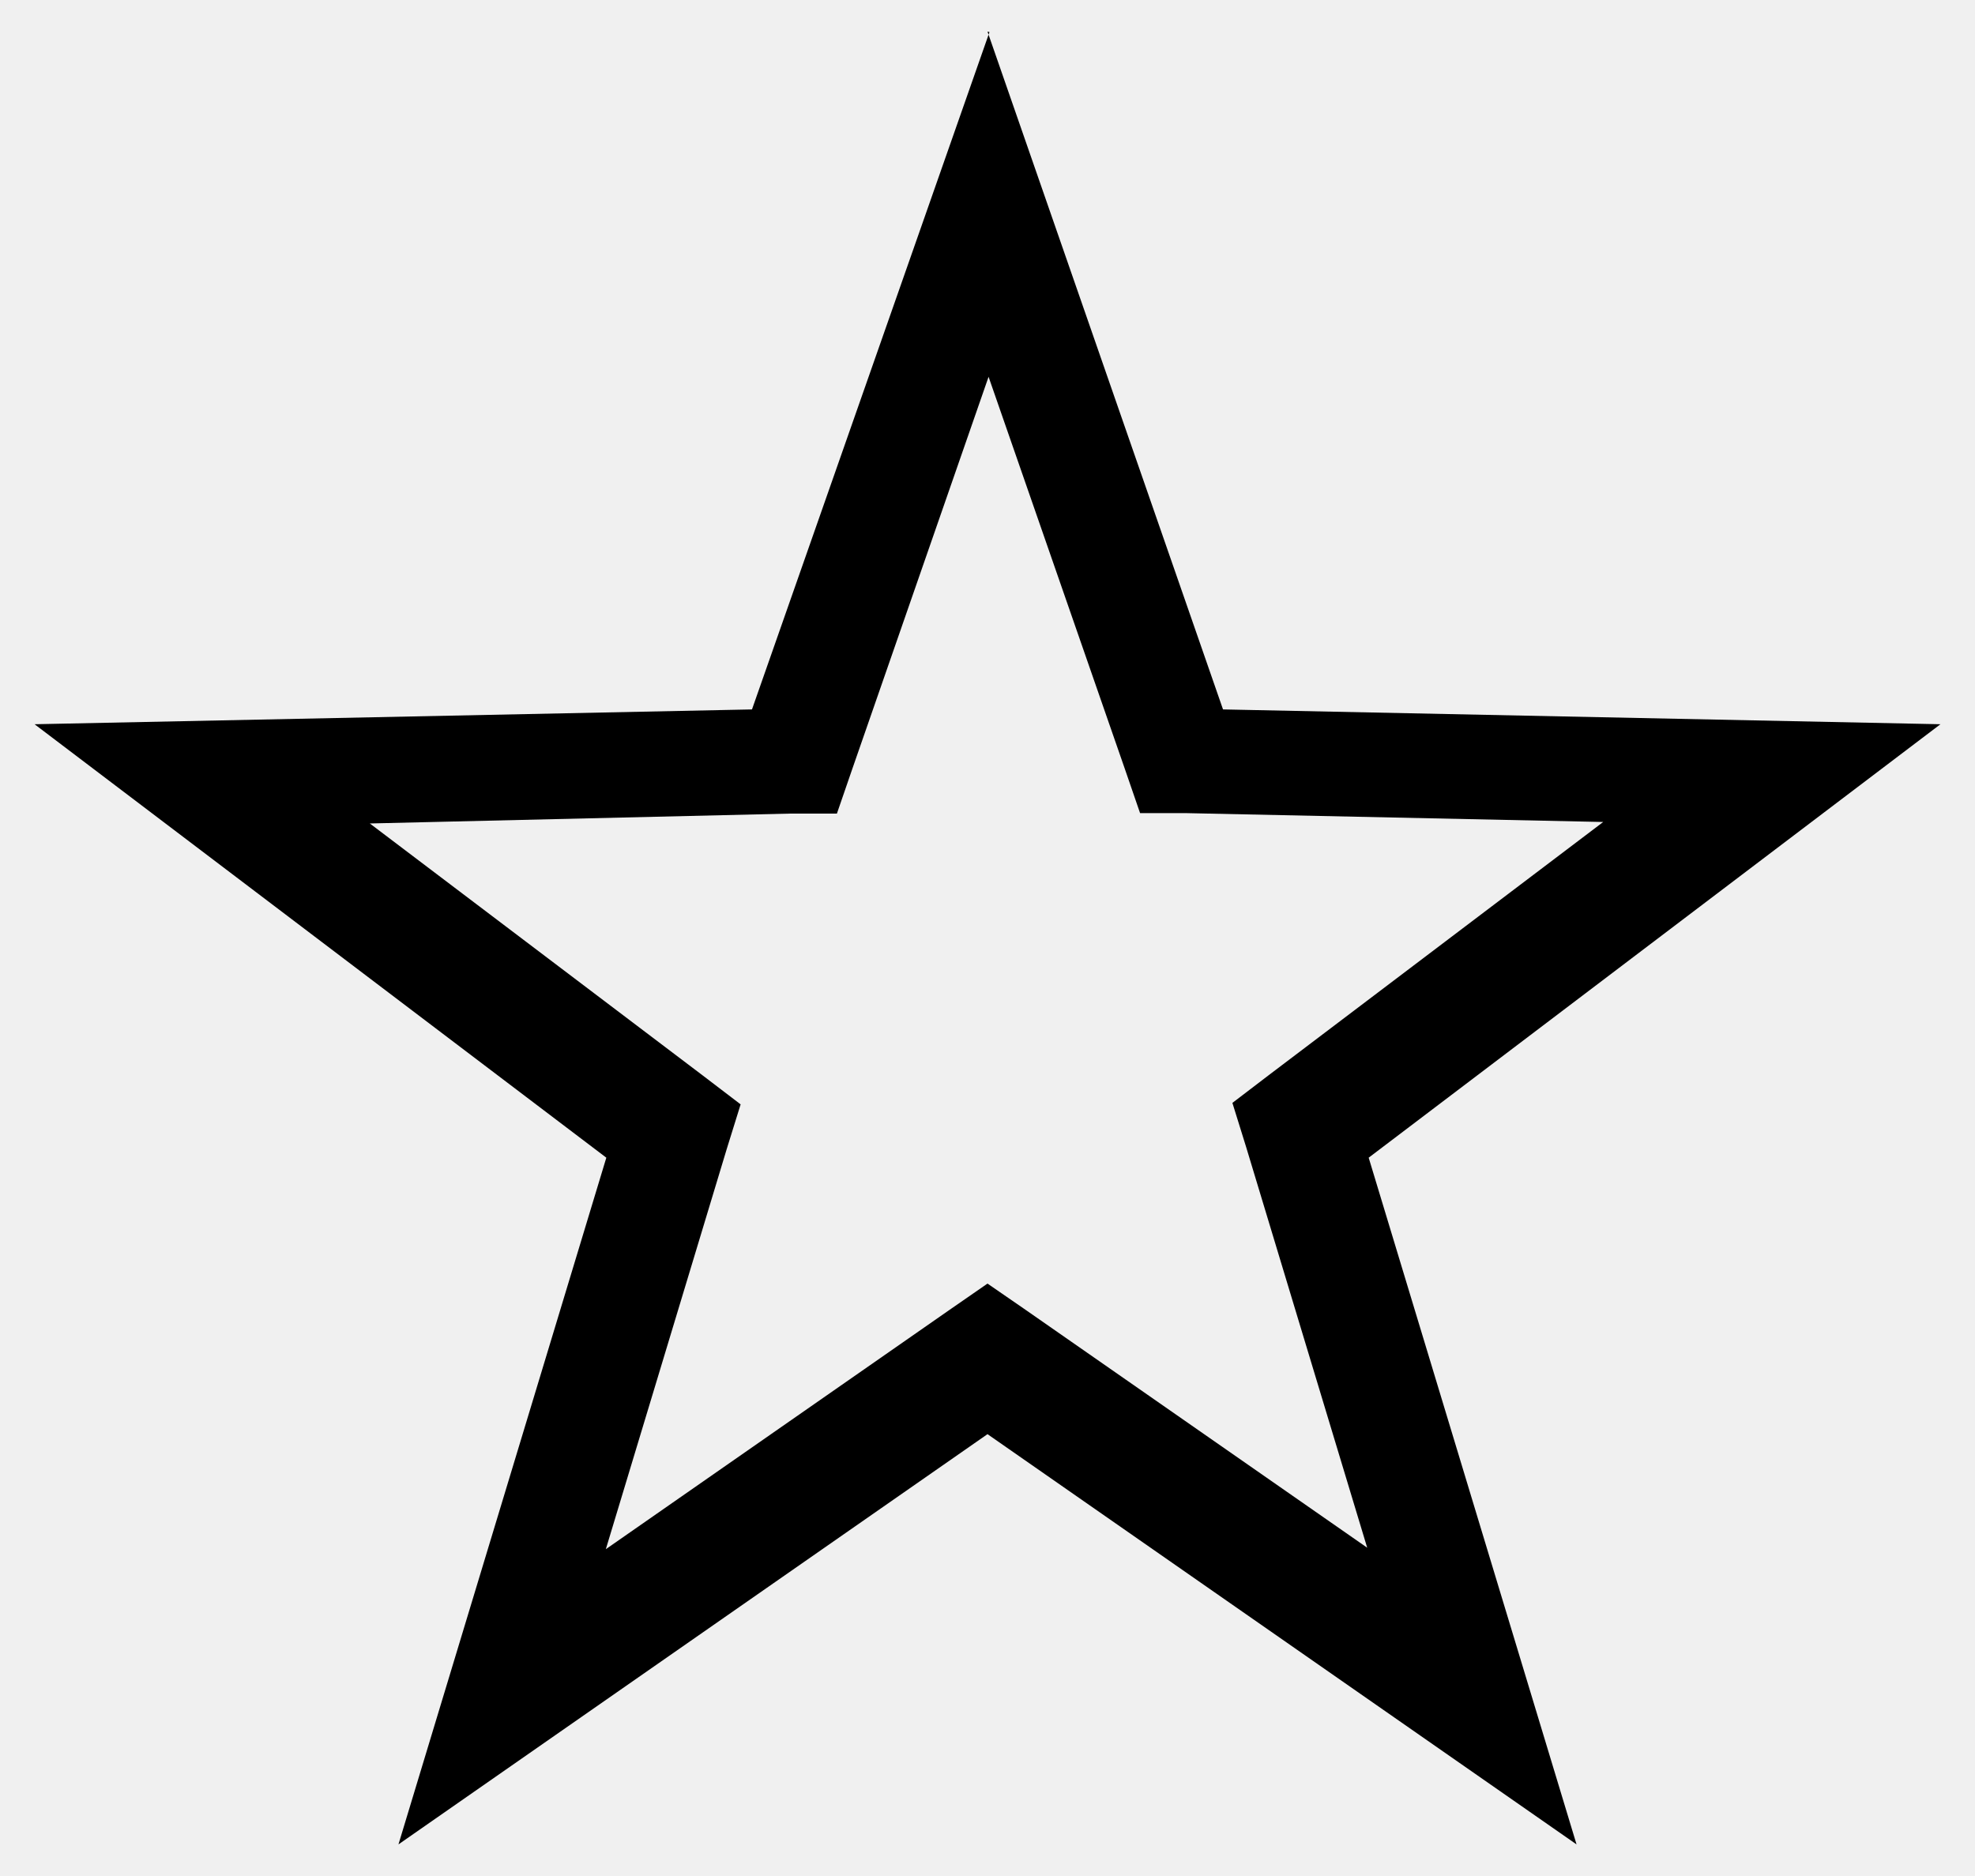
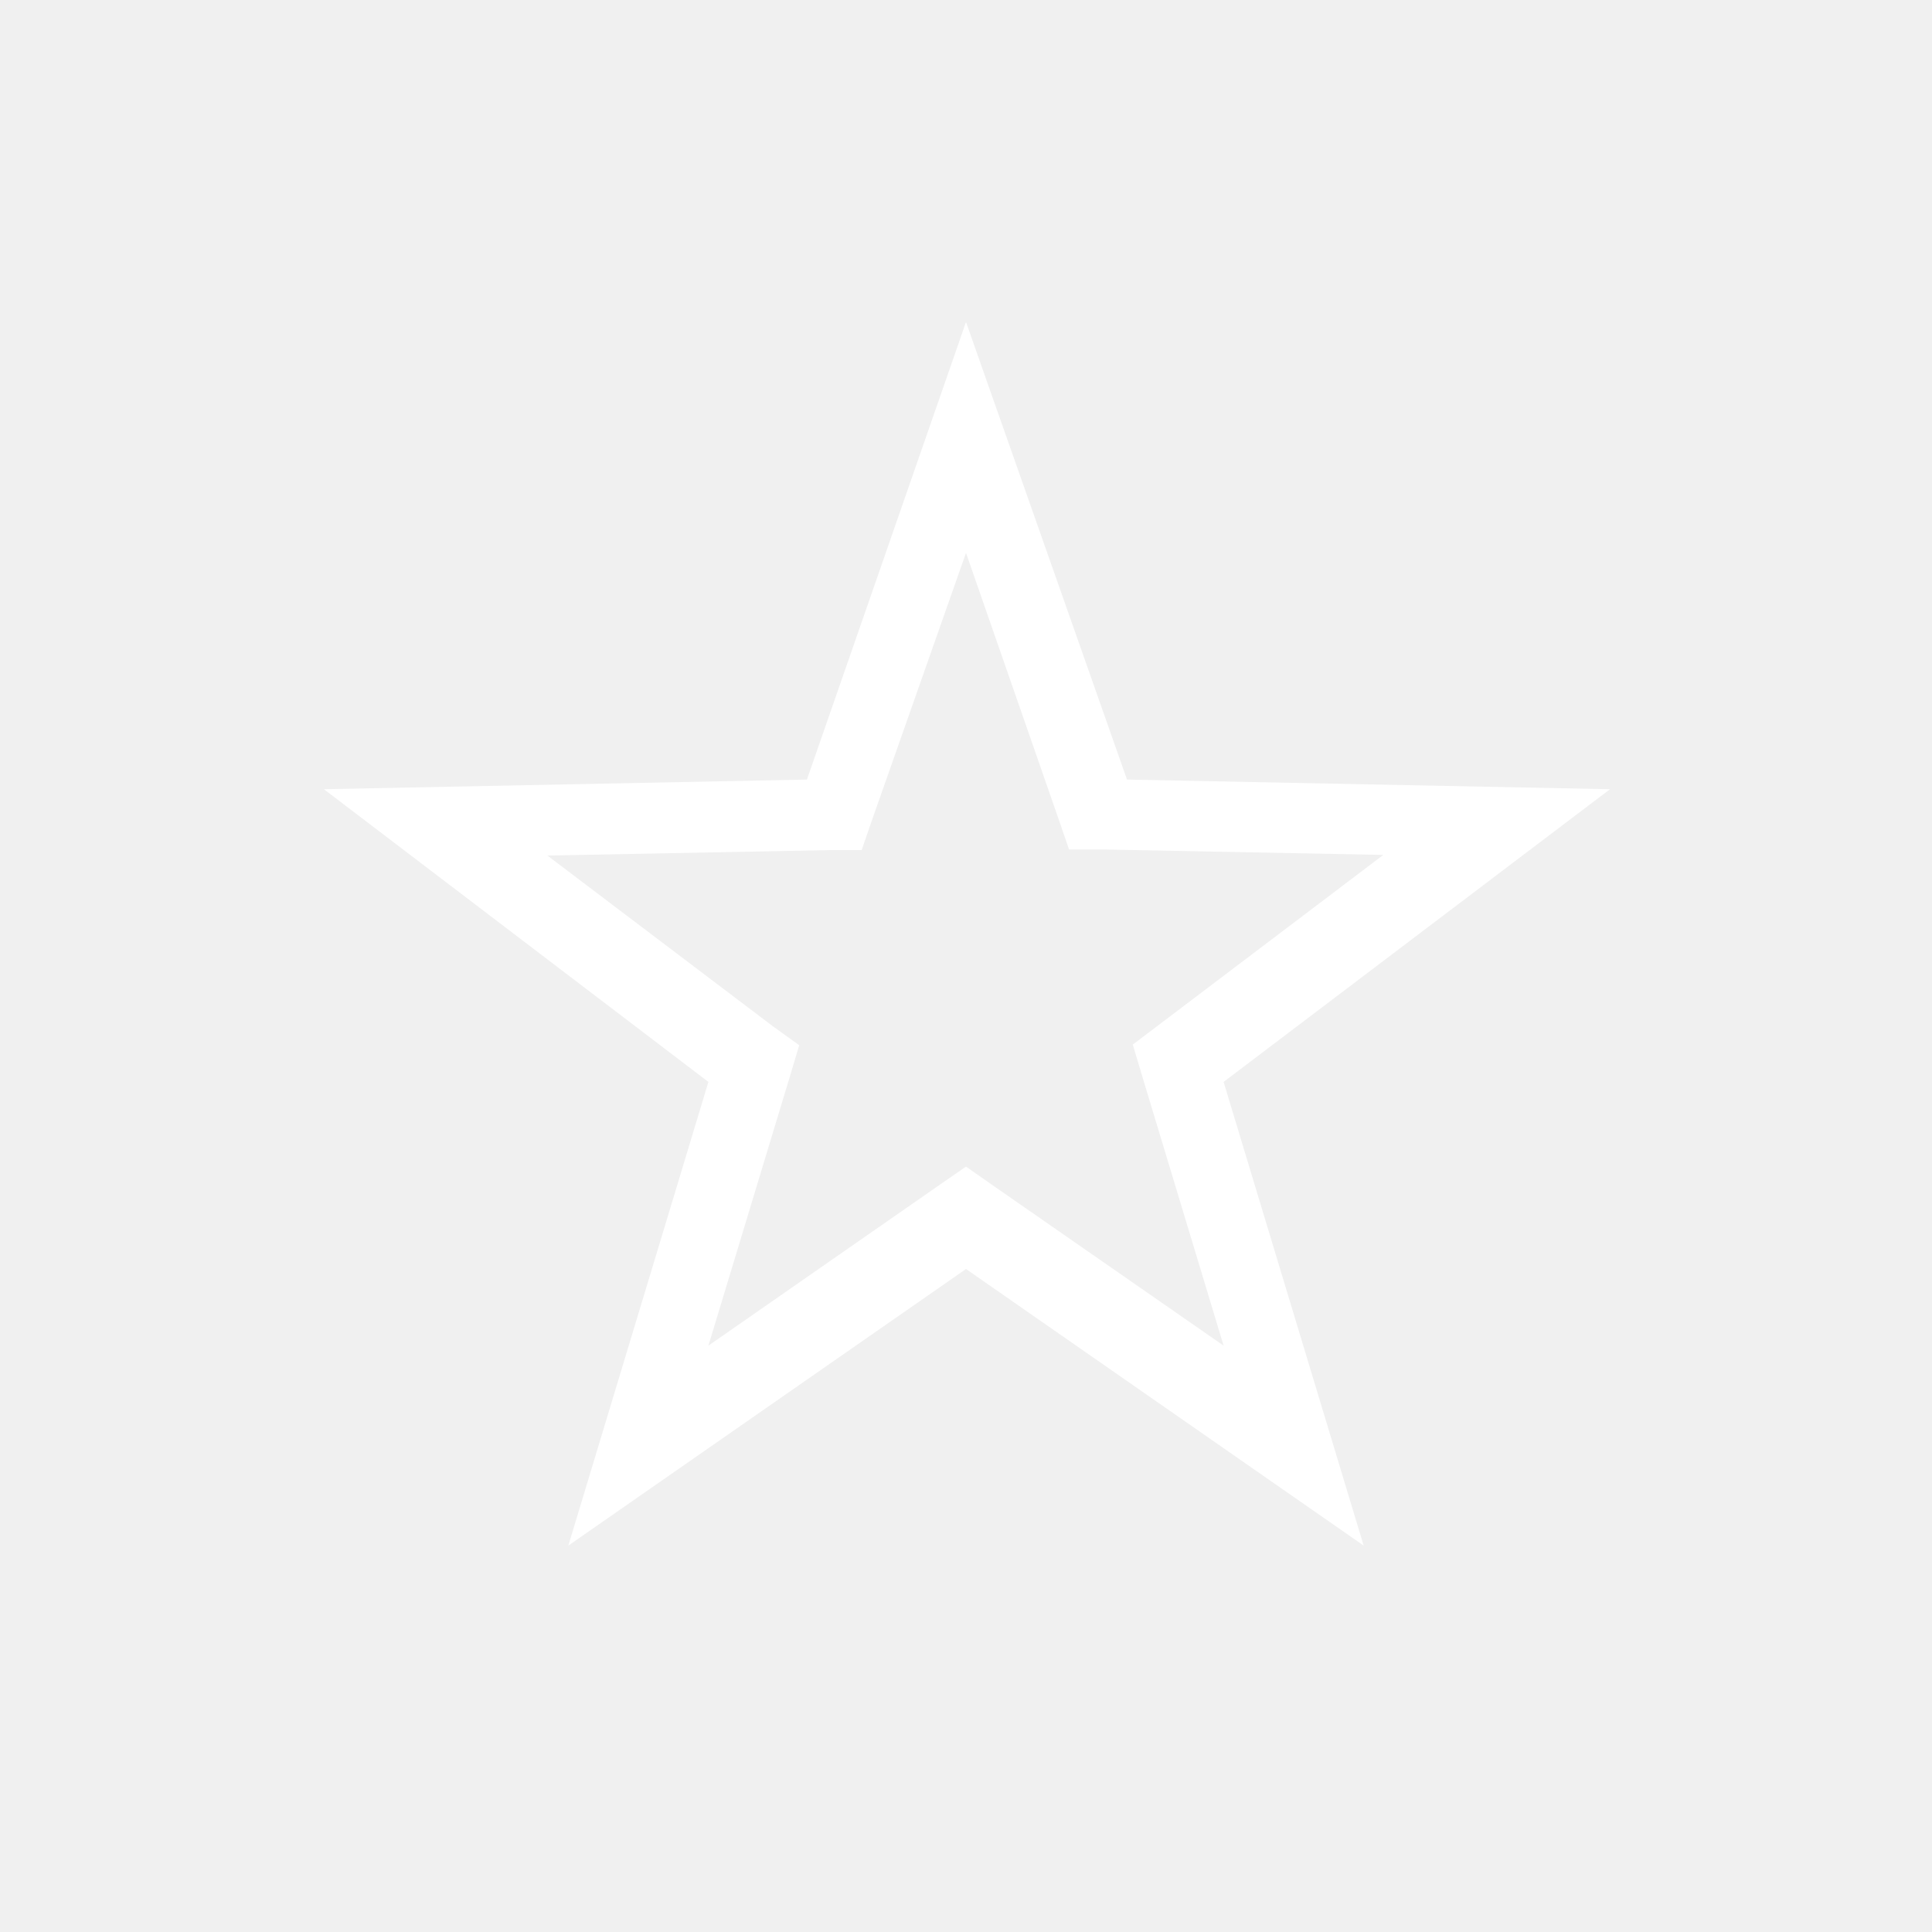
- <svg xmlns="http://www.w3.org/2000/svg" viewBox="10 10 40 38">
-   <path d="M30,17.57l2.78,8,.31.9H34l8.47.18-6.75,5.11-.76.58.28.9,2.45,8.11-6.95-4.84L30,36l-.78.54-6.95,4.84,2.45-8.11.28-.9-.76-.58-6.75-5.11L26,26.48h.95l.31-.9,2.78-8m0-6.93L25.23,24.37l-14.53.3,11.58,8.78L18.07,47.36,30,39.05l11.93,8.31L37.72,33.45,49.3,24.67l-14.53-.3L30,10.64Z" fill="currentcolor" />
+ <svg xmlns="http://www.w3.org/2000/svg" id="Ebene_1" data-name="Ebene 1" viewBox="0 0 60 60">
+   <path d="M30,17.17l2.88,8.28.32.93,1,0,8.76.17-7,5.3-.78.59.28.94L38,41.79l-7.2-5-.8-.56-.81.56-7.19,5,2.54-8.39.28-.94L24,31.87l-7-5.3,8.76-.17,1,0,.32-.93L30,17.17M30,10,25.06,24.21l-15,.3L22,33.6,17.65,48,30,39.41,42.35,48,38,33.6l12-9.09-15-.3L30,10Z" fill="#fff" />
</svg>
